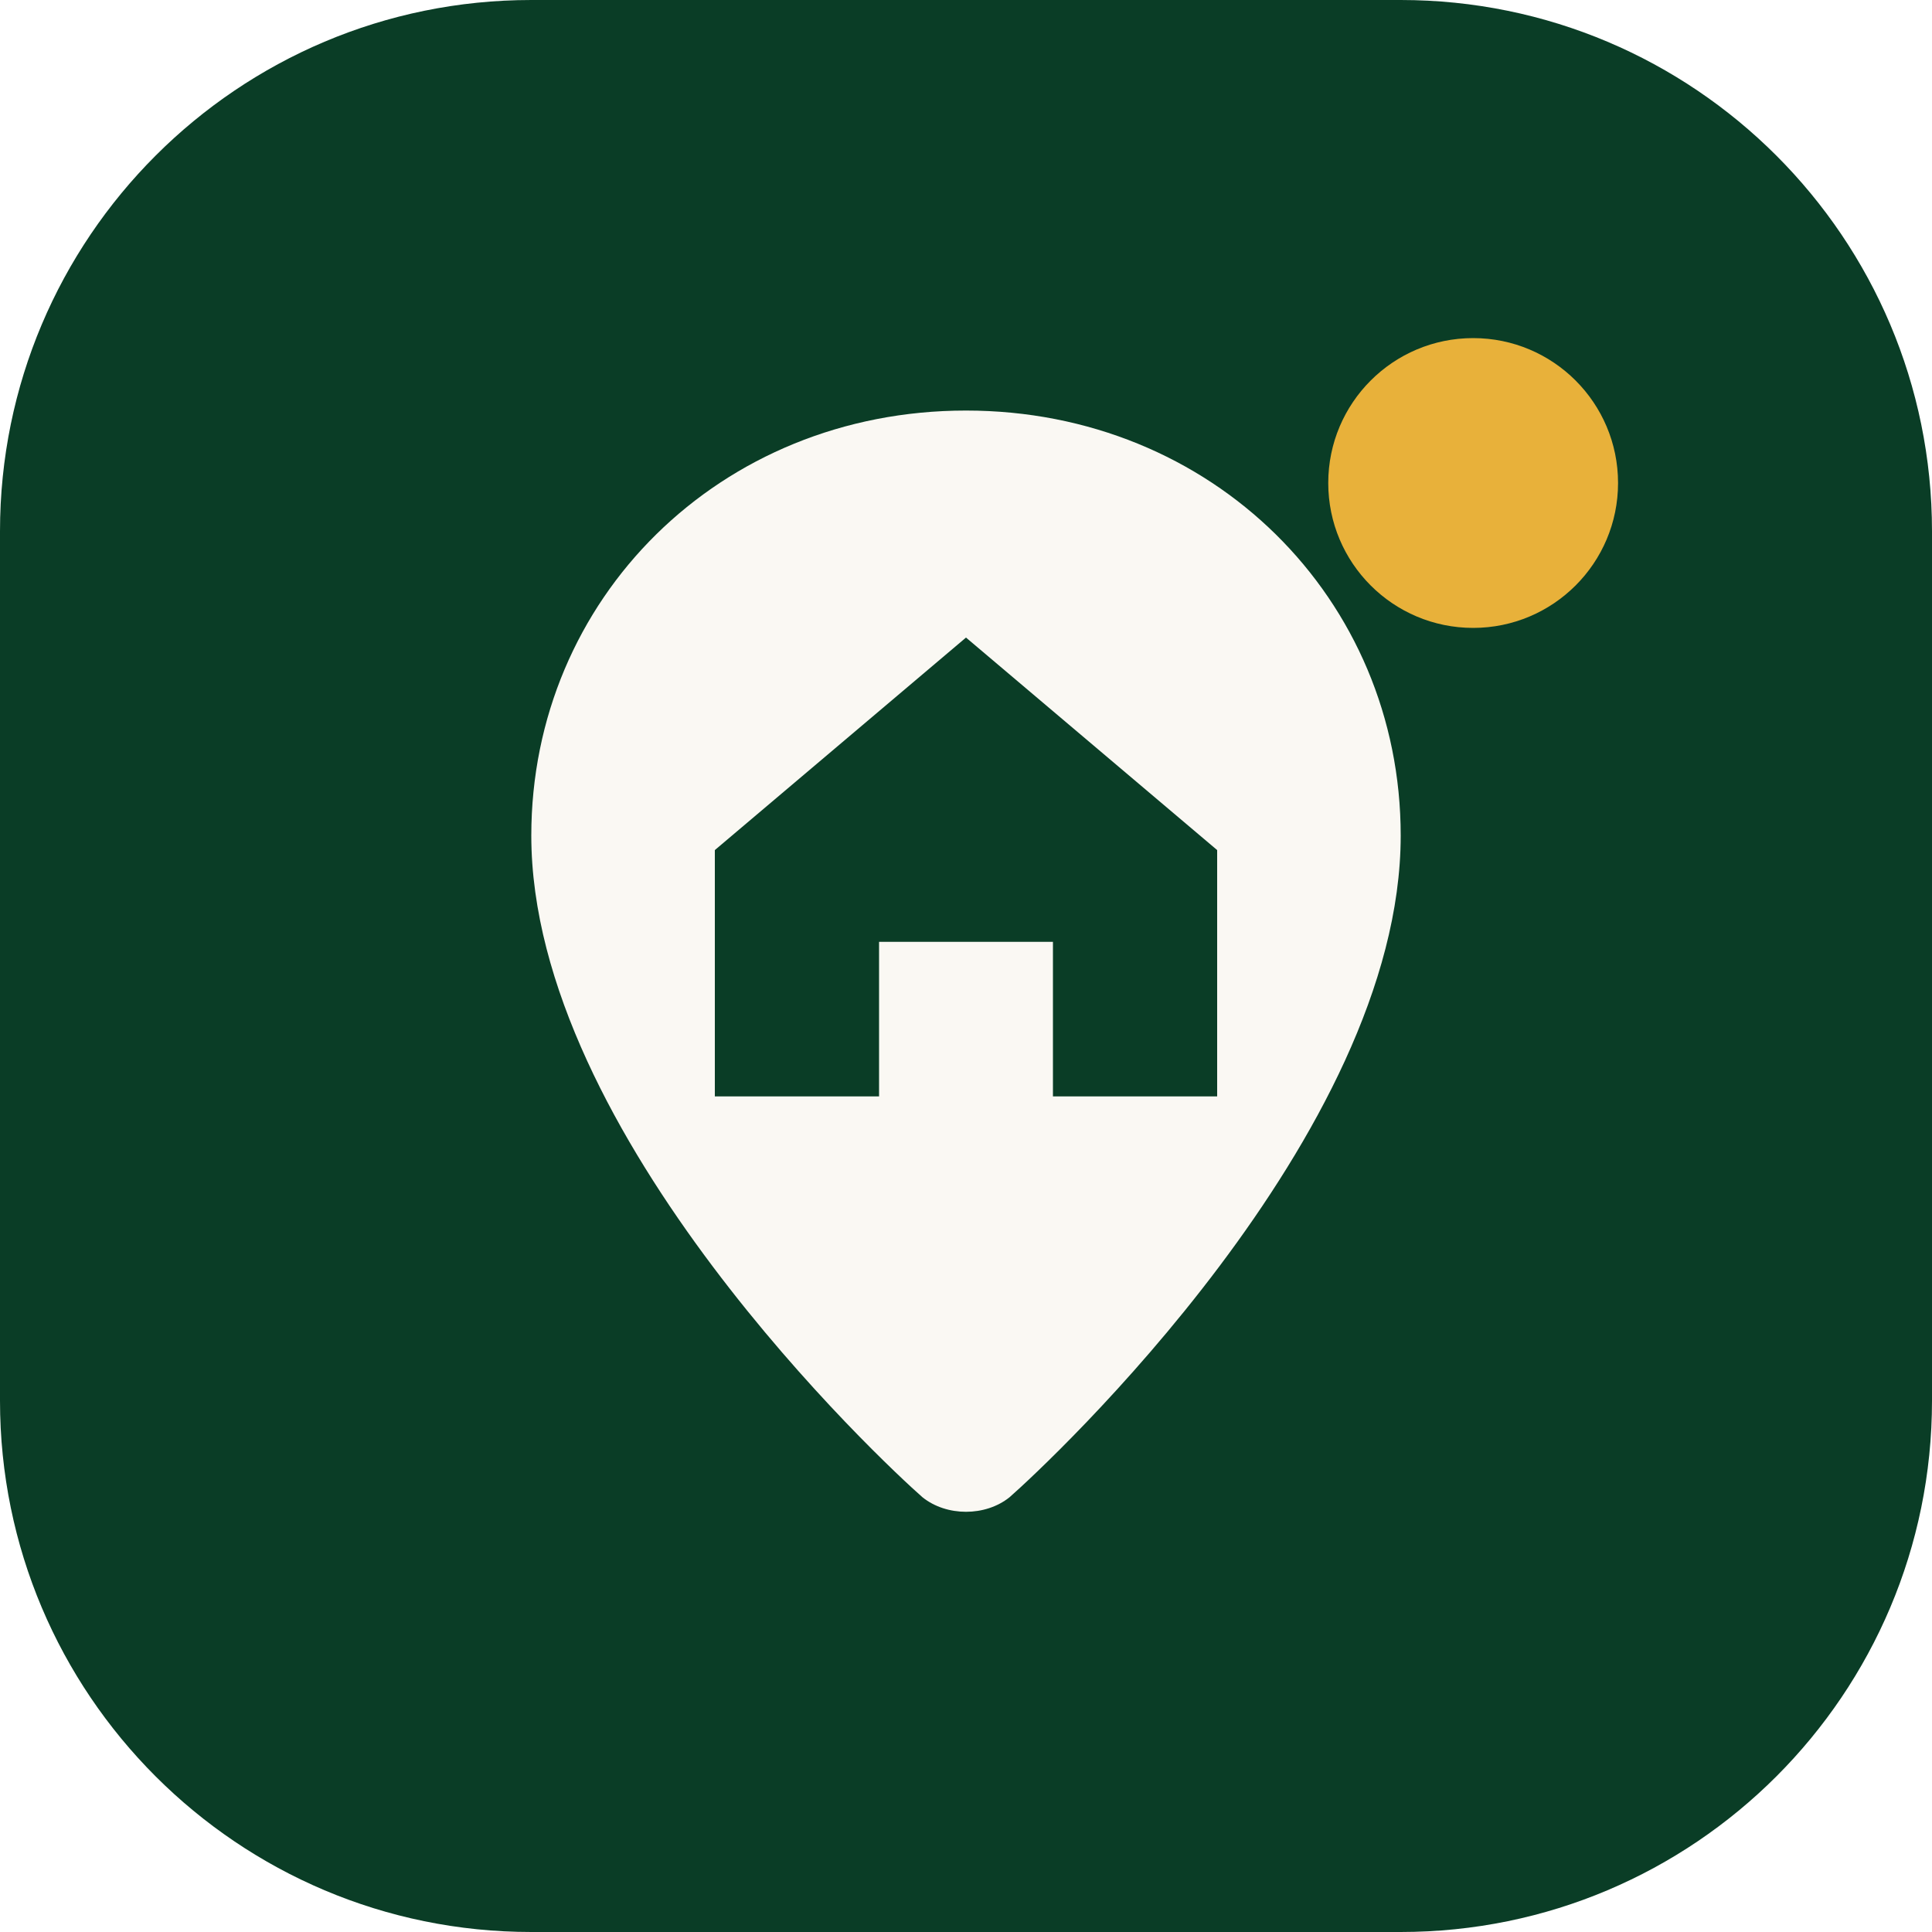
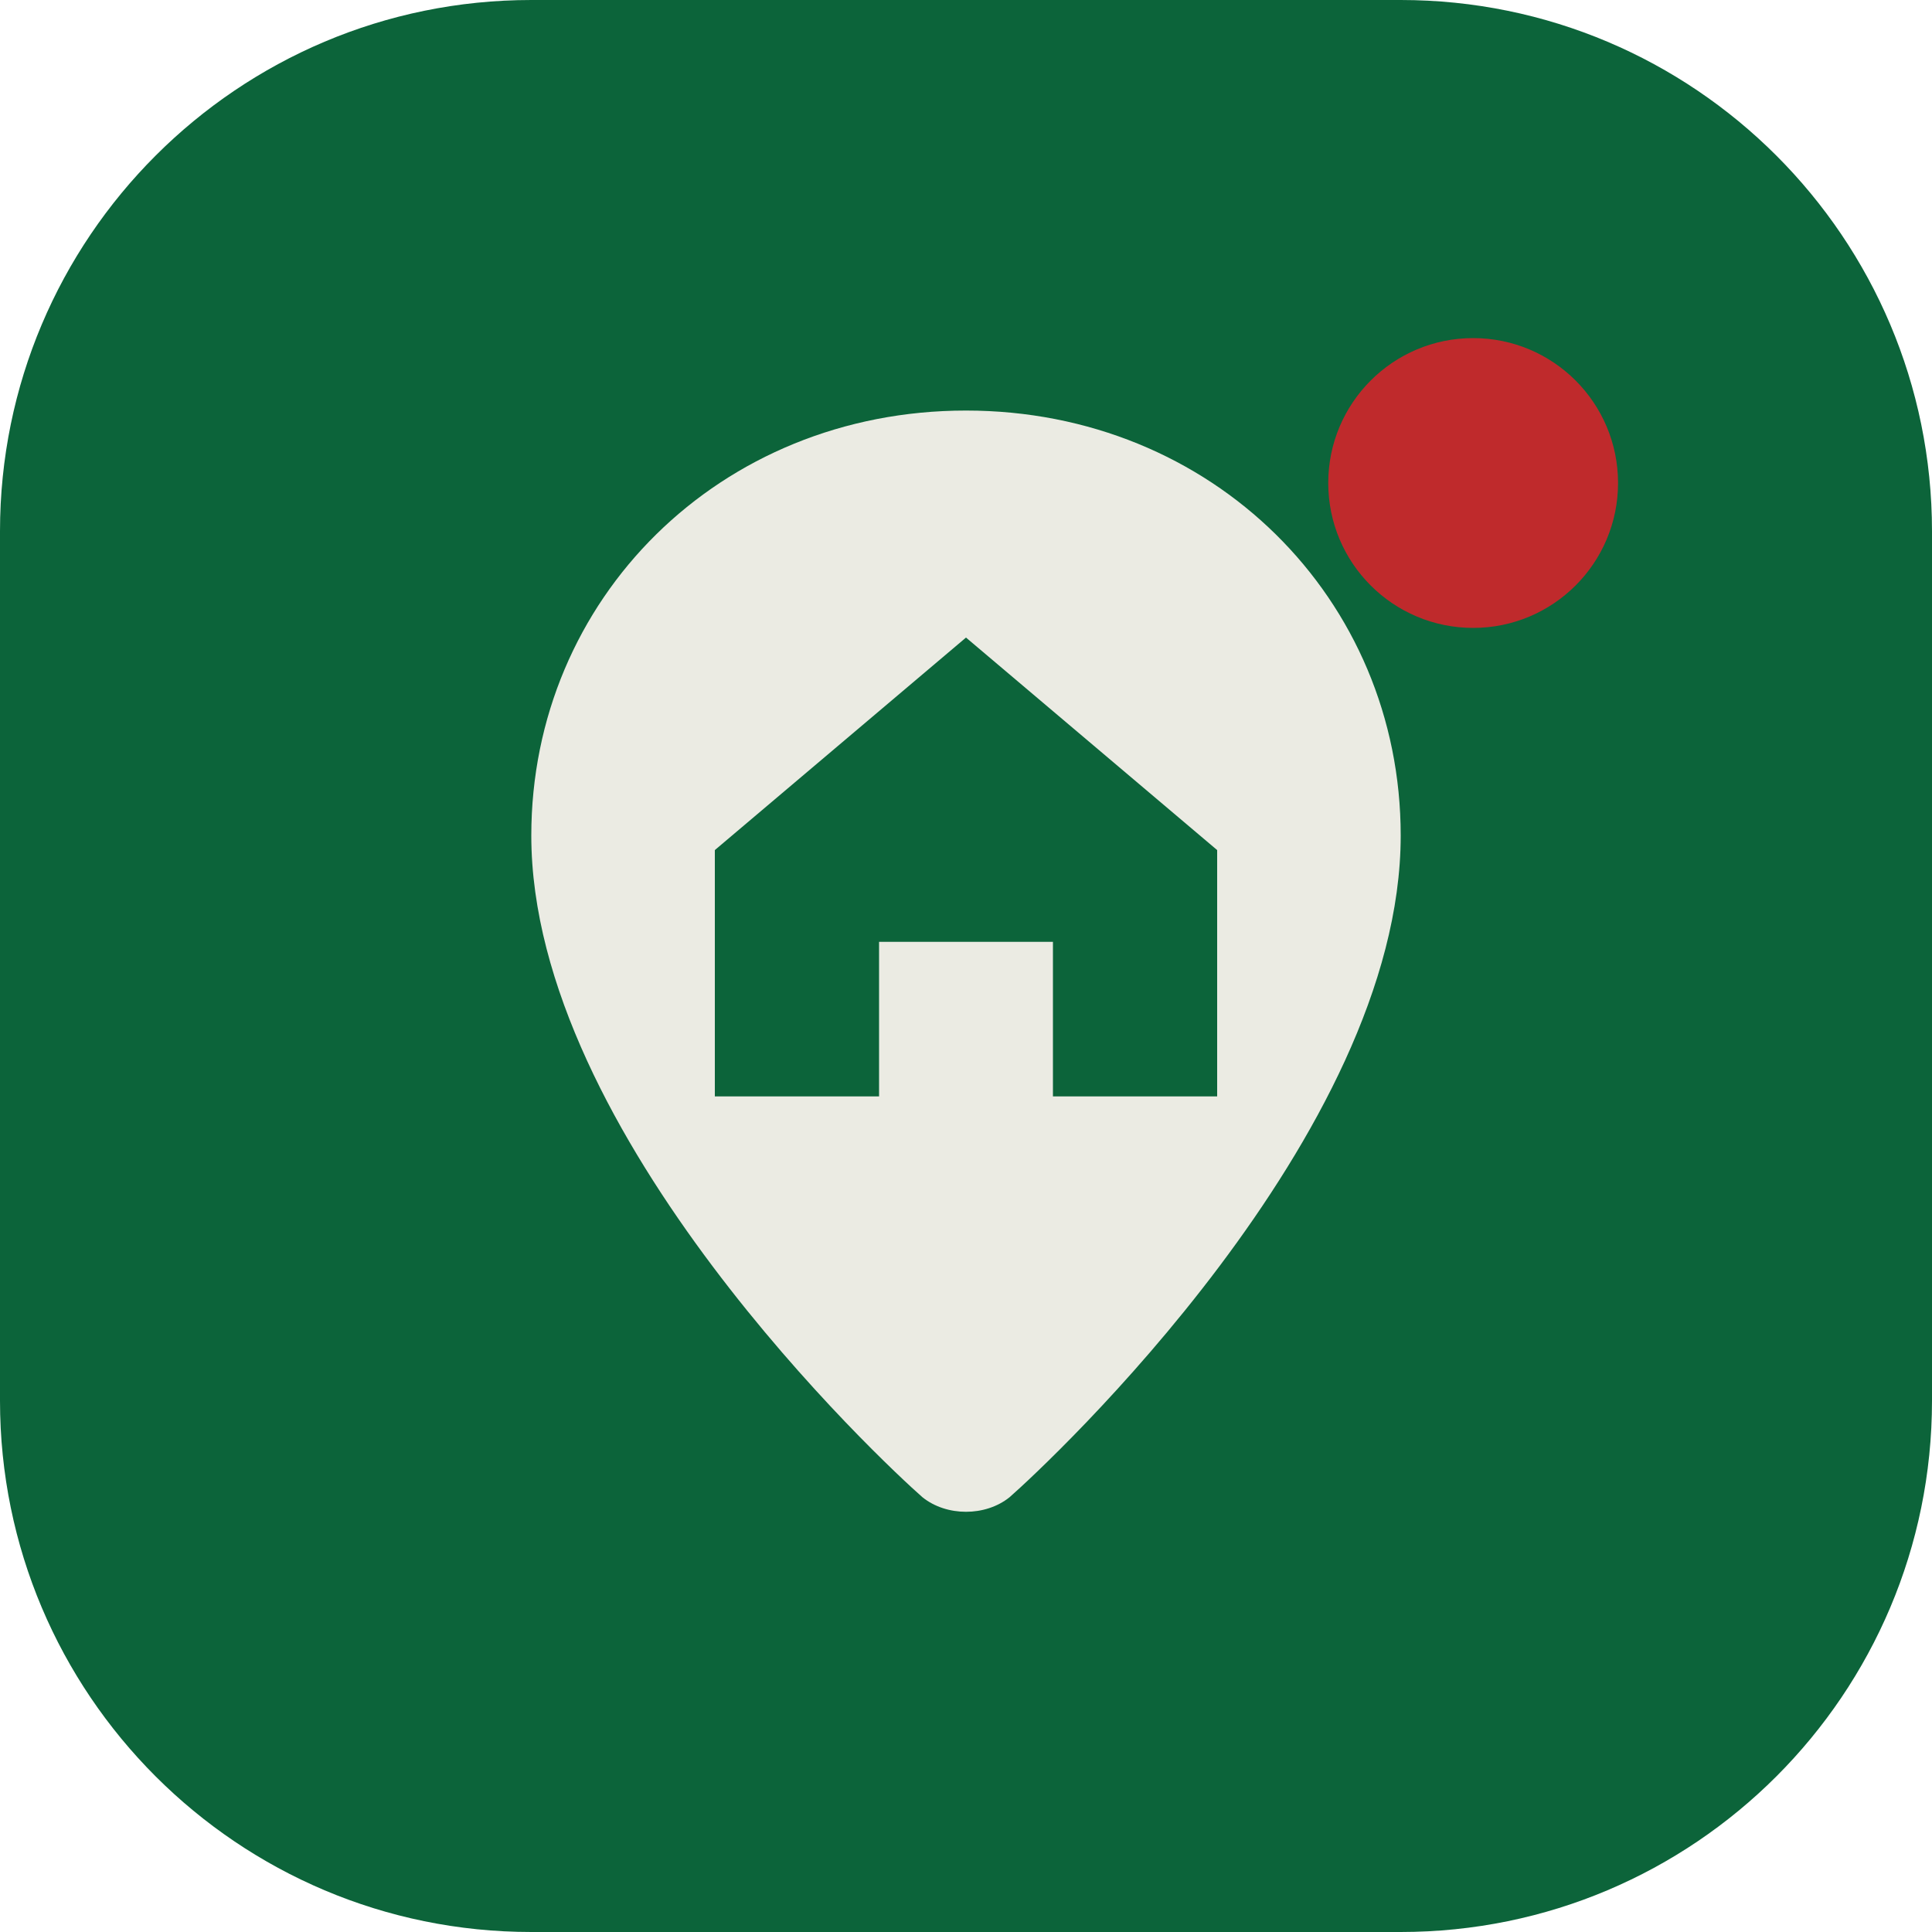
<svg xmlns="http://www.w3.org/2000/svg" viewBox="0 0 40 40">
-   <rect width="40" height="40" rx="11" fill="#0a3d26" />
-   <path d="M20 8.5c-5.1 0-9 3.9-9 8.8 0 6.2 7.3 13 8.1 13.7.5.4 1.3.4 1.8 0 .8-.7 8.1-7.5 8.1-13.7 0-4.9-3.9-8.8-9-8.8Z" fill="#faf8f3" />
-   <path d="M14.8 17.6 20 13.2l5.2 4.4v5.1h-3.4v-3.2h-3.6v3.2h-3.4v-5.1Z" fill="#0a3d26" />
-   <circle cx="30.5" cy="10" r="3" fill="#e8b13a" />
+   <rect width="40" height="40" rx="11" fill="#0c643a" />
+   <path d="M20 8.5c-5.1 0-9 3.9-9 8.8 0 6.2 7.3 13 8.1 13.7.5.4 1.3.4 1.8 0 .8-.7 8.1-7.5 8.1-13.7 0-4.9-3.9-8.8-9-8.8Z" fill="#ebebe3" />
+   <path d="M14.8 17.6 20 13.2l5.2 4.4v5.1h-3.4v-3.2h-3.6v3.2h-3.4v-5.1Z" fill="#0c643a" />
+   <circle cx="30.5" cy="10" r="3" fill="#bf2a2c" />
</svg>
